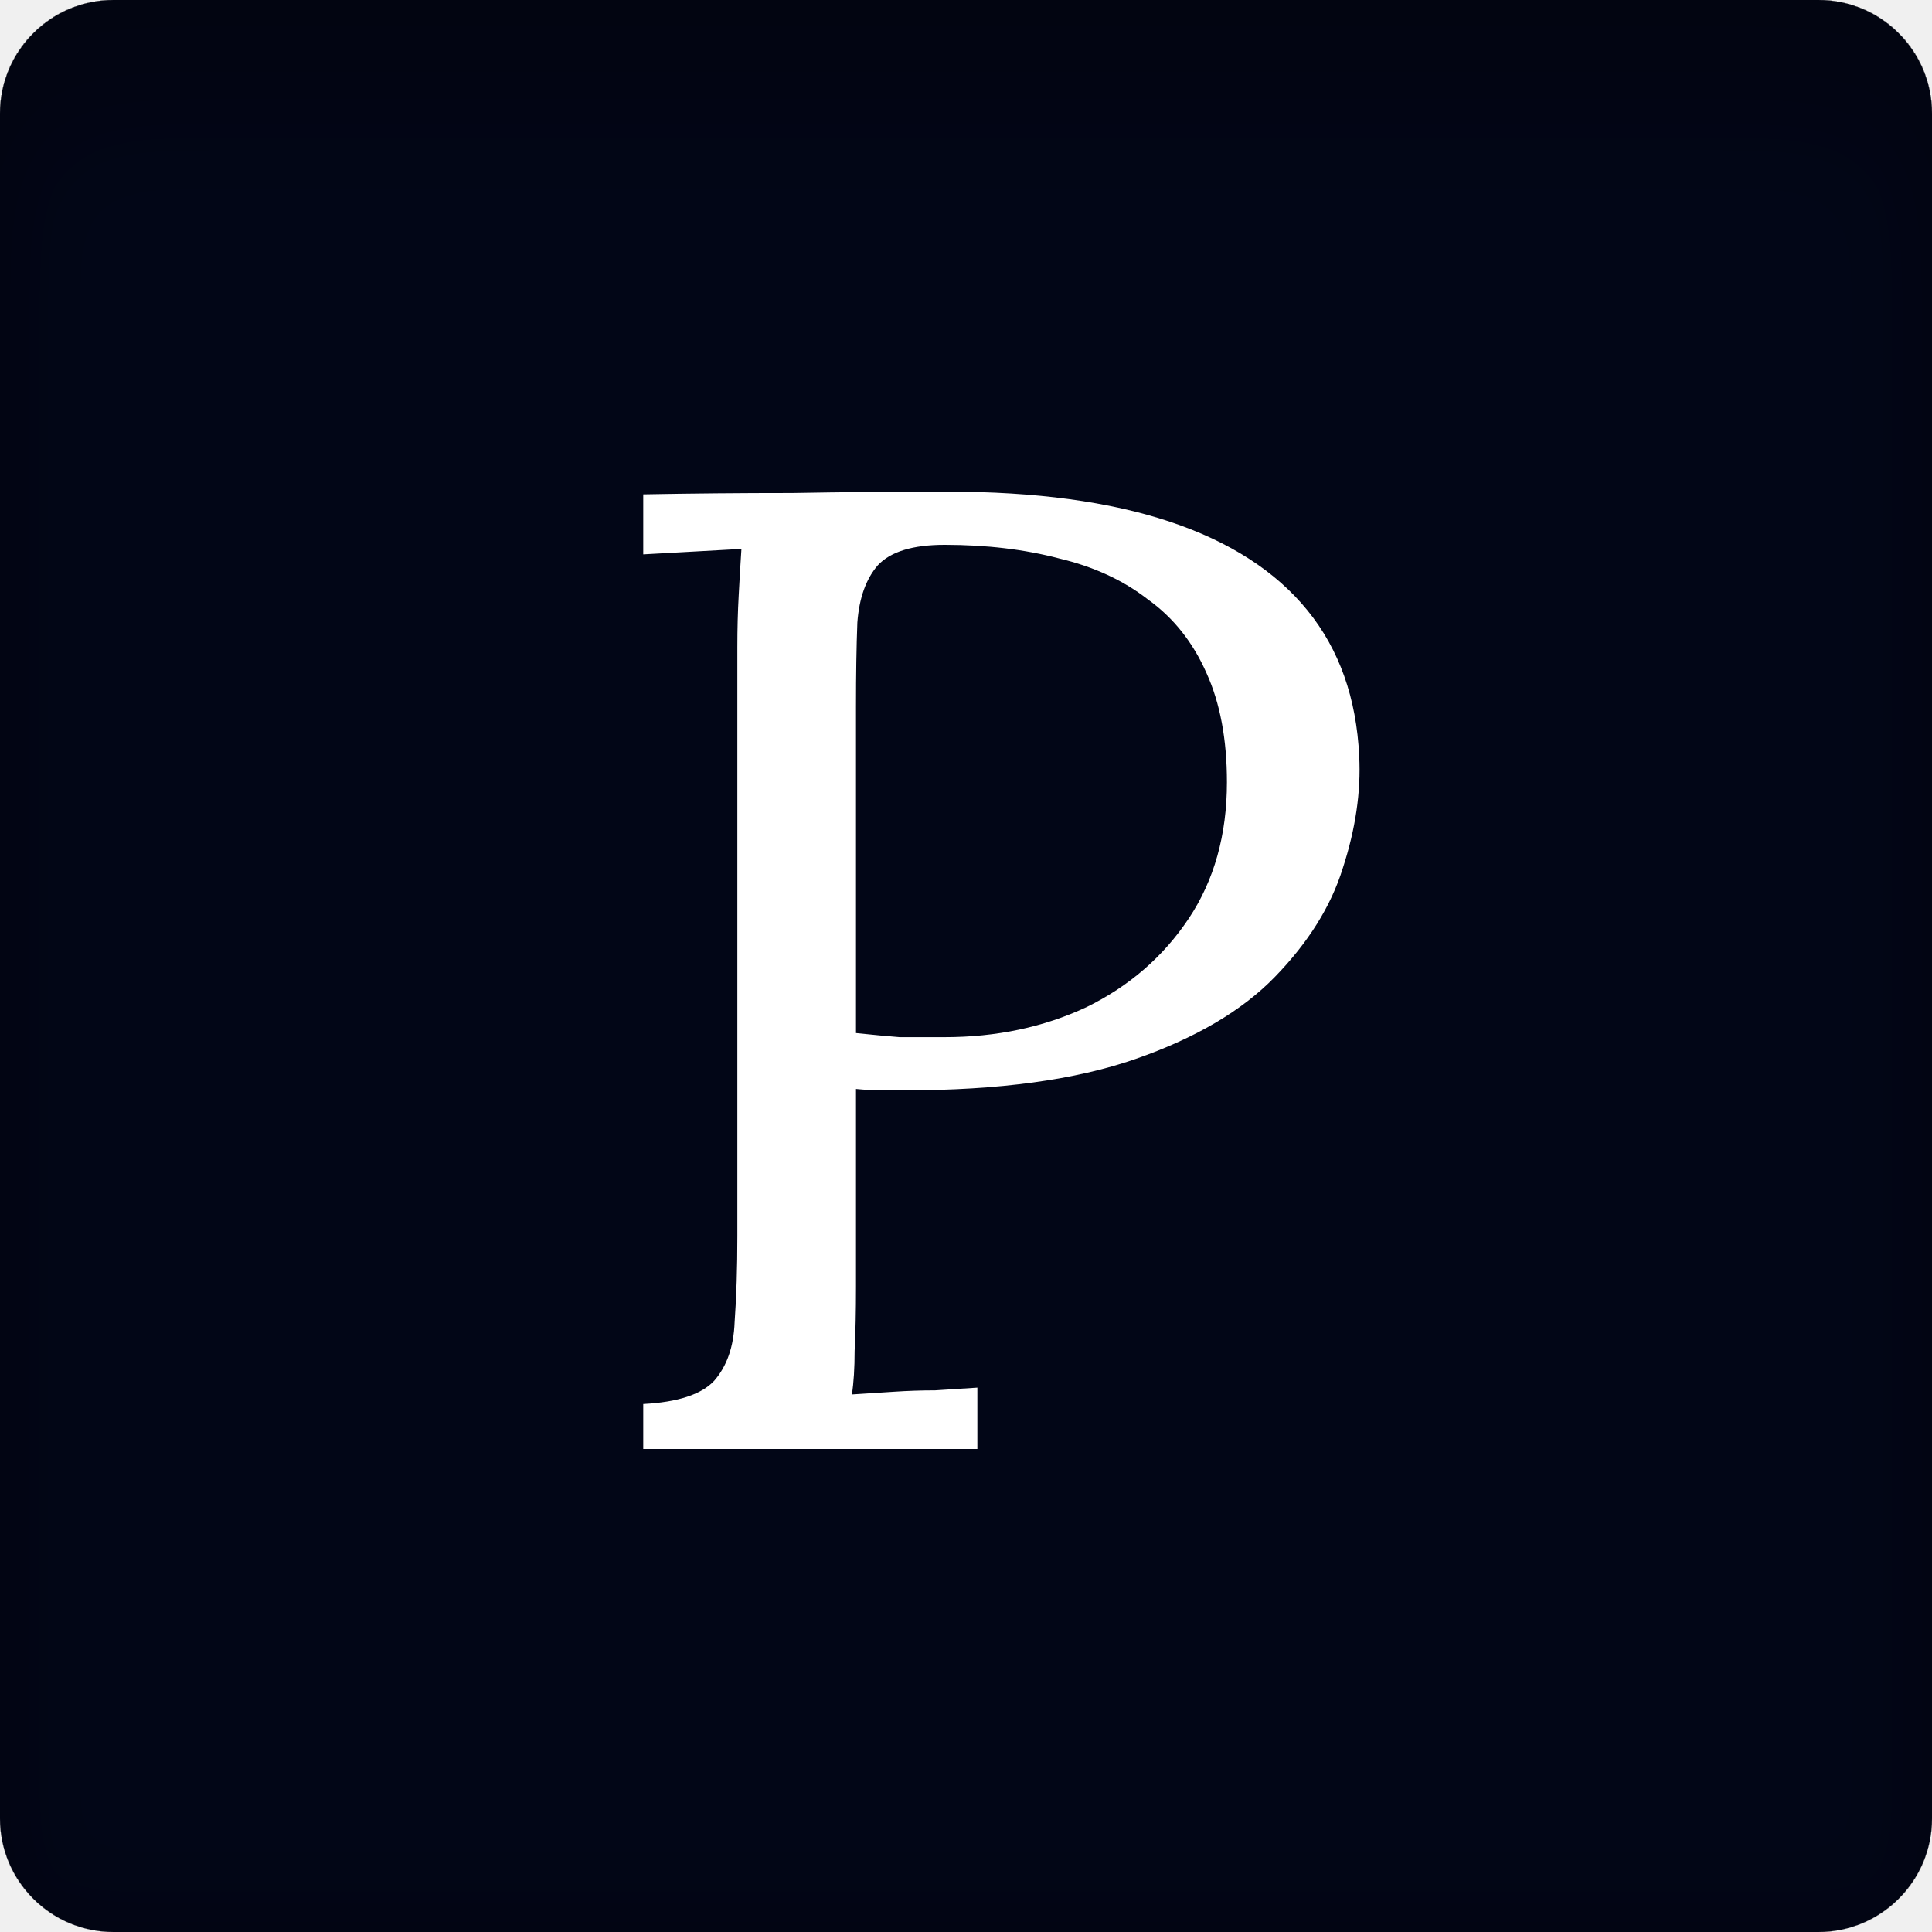
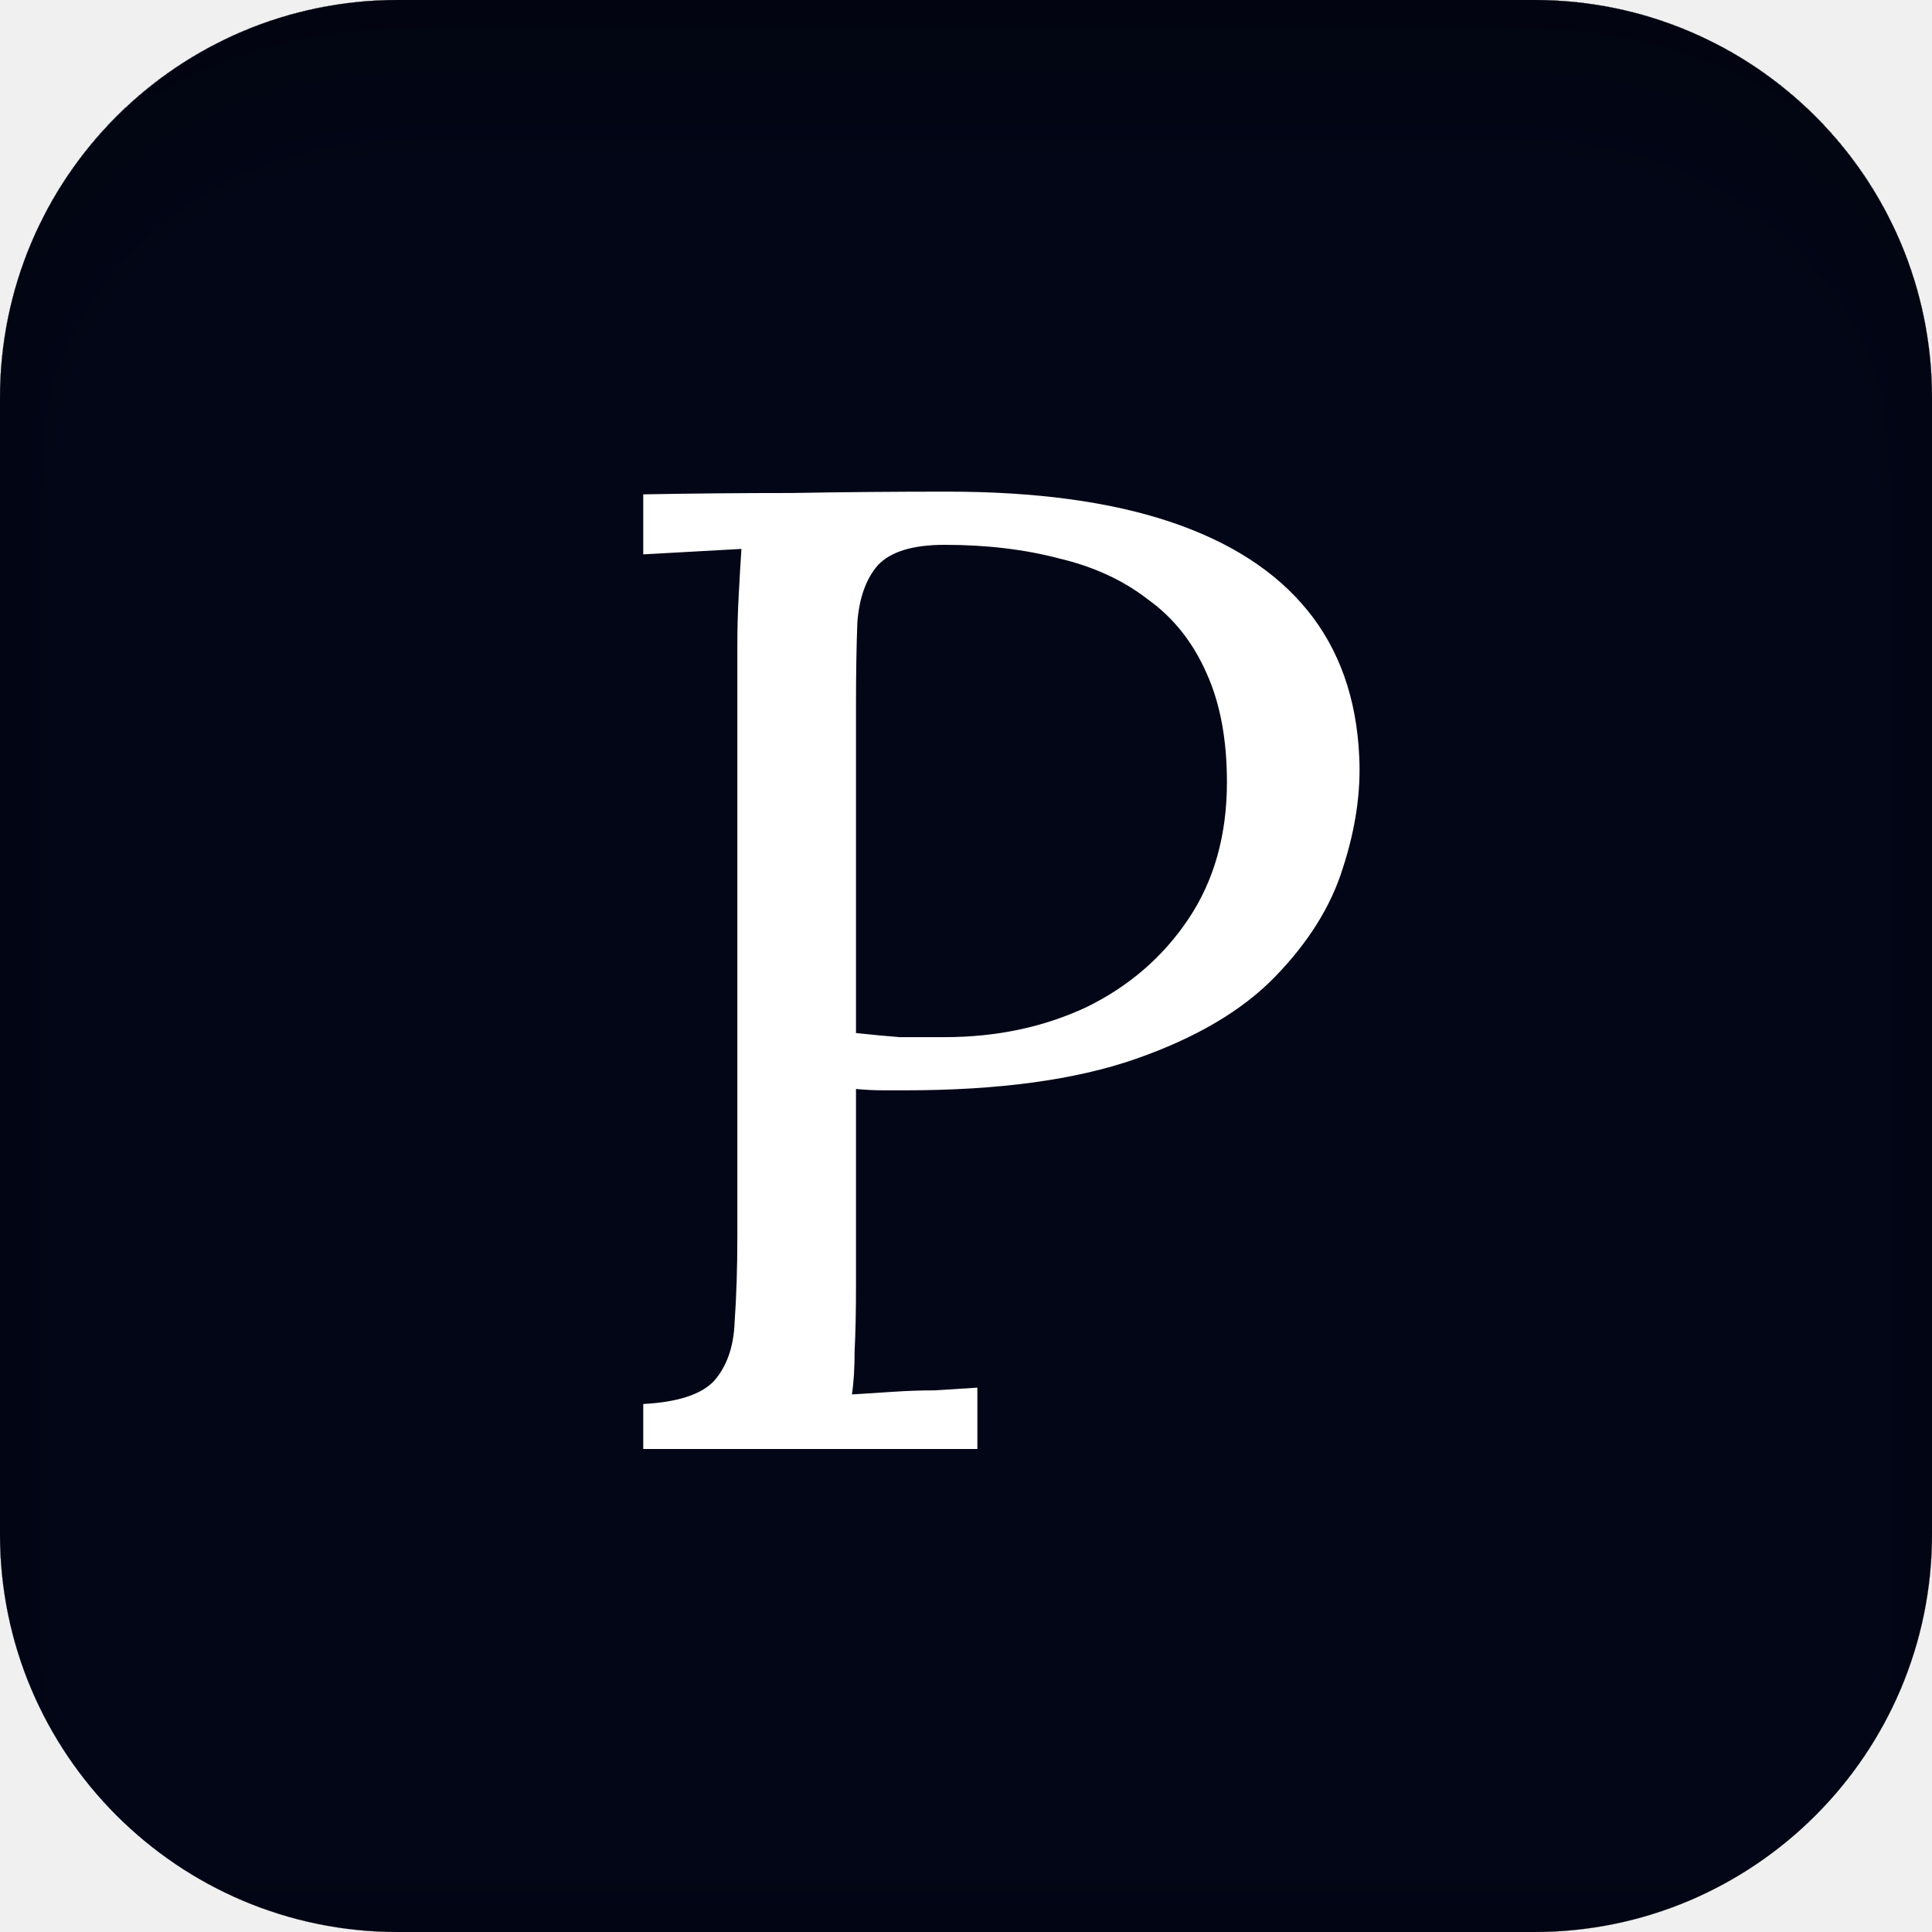
<svg xmlns="http://www.w3.org/2000/svg" width="68" height="68" viewBox="0 0 68 68" fill="none">
  <g filter="url(#filter0_i_1187_103)">
-     <rect width="68" height="68" rx="4" fill="#020617" />
+     <rect width="68" height="68" rx="14" fill="#020617" />
  </g>
  <path d="M22.64 49.416C23.856 49.352 24.688 49.08 25.136 48.6C25.584 48.088 25.824 47.4 25.856 46.536C25.92 45.64 25.952 44.632 25.952 43.512V22.776C25.952 22.136 25.968 21.528 26 20.952C26.032 20.344 26.064 19.8 26.096 19.32C25.52 19.352 24.944 19.384 24.368 19.416C23.792 19.448 23.216 19.48 22.64 19.512V17.4C24.336 17.368 26.08 17.352 27.872 17.352C29.664 17.32 31.488 17.304 33.344 17.304C36.448 17.304 39.056 17.656 41.168 18.36C43.28 19.064 44.896 20.104 46.016 21.48C47.136 22.856 47.744 24.568 47.84 26.616C47.904 27.864 47.712 29.176 47.264 30.552C46.848 31.896 46.048 33.176 44.864 34.392C43.712 35.576 42.08 36.536 39.968 37.272C37.856 38.008 35.152 38.376 31.856 38.376C31.728 38.376 31.488 38.376 31.136 38.376C30.784 38.376 30.448 38.36 30.128 38.328V45.288C30.128 46.152 30.112 46.904 30.08 47.544C30.08 48.152 30.048 48.664 29.984 49.08C30.496 49.048 30.992 49.016 31.472 48.984C31.952 48.952 32.432 48.936 32.912 48.936C33.424 48.904 33.92 48.872 34.4 48.84V51H22.64V49.416ZM30.128 36.36C30.736 36.424 31.248 36.472 31.664 36.504C32.112 36.504 32.64 36.504 33.248 36.504C35.072 36.504 36.736 36.152 38.24 35.448C39.744 34.712 40.944 33.672 41.84 32.328C42.736 30.984 43.184 29.384 43.184 27.528C43.184 26.024 42.944 24.744 42.464 23.688C41.984 22.6 41.296 21.736 40.4 21.096C39.536 20.424 38.496 19.944 37.28 19.656C36.064 19.336 34.72 19.176 33.248 19.176C32.128 19.176 31.344 19.416 30.896 19.896C30.48 20.376 30.24 21.048 30.176 21.912C30.144 22.744 30.128 23.736 30.128 24.888V36.36Z" fill="white" />
  <defs>
    <filter id="filter0_i_1187_103" x="0" y="0" width="68" height="72" filterUnits="userSpaceOnUse" color-interpolation-filters="sRGB">
      <feFlood flood-opacity="0" result="BackgroundImageFix" />
      <feBlend mode="normal" in="SourceGraphic" in2="BackgroundImageFix" result="shape" />
      <feColorMatrix in="SourceAlpha" type="matrix" values="0 0 0 0 0 0 0 0 0 0 0 0 0 0 0 0 0 0 127 0" result="hardAlpha" />
      <feOffset dy="4" />
      <feGaussianBlur stdDeviation="2" />
      <feComposite in2="hardAlpha" operator="arithmetic" k2="-1" k3="1" />
      <feColorMatrix type="matrix" values="0 0 0 0 0 0 0 0 0 0 0 0 0 0 0 0 0 0 0.25 0" />
      <feBlend mode="normal" in2="shape" result="effect1_innerShadow_1187_103" />
    </filter>
  </defs>
</svg>
